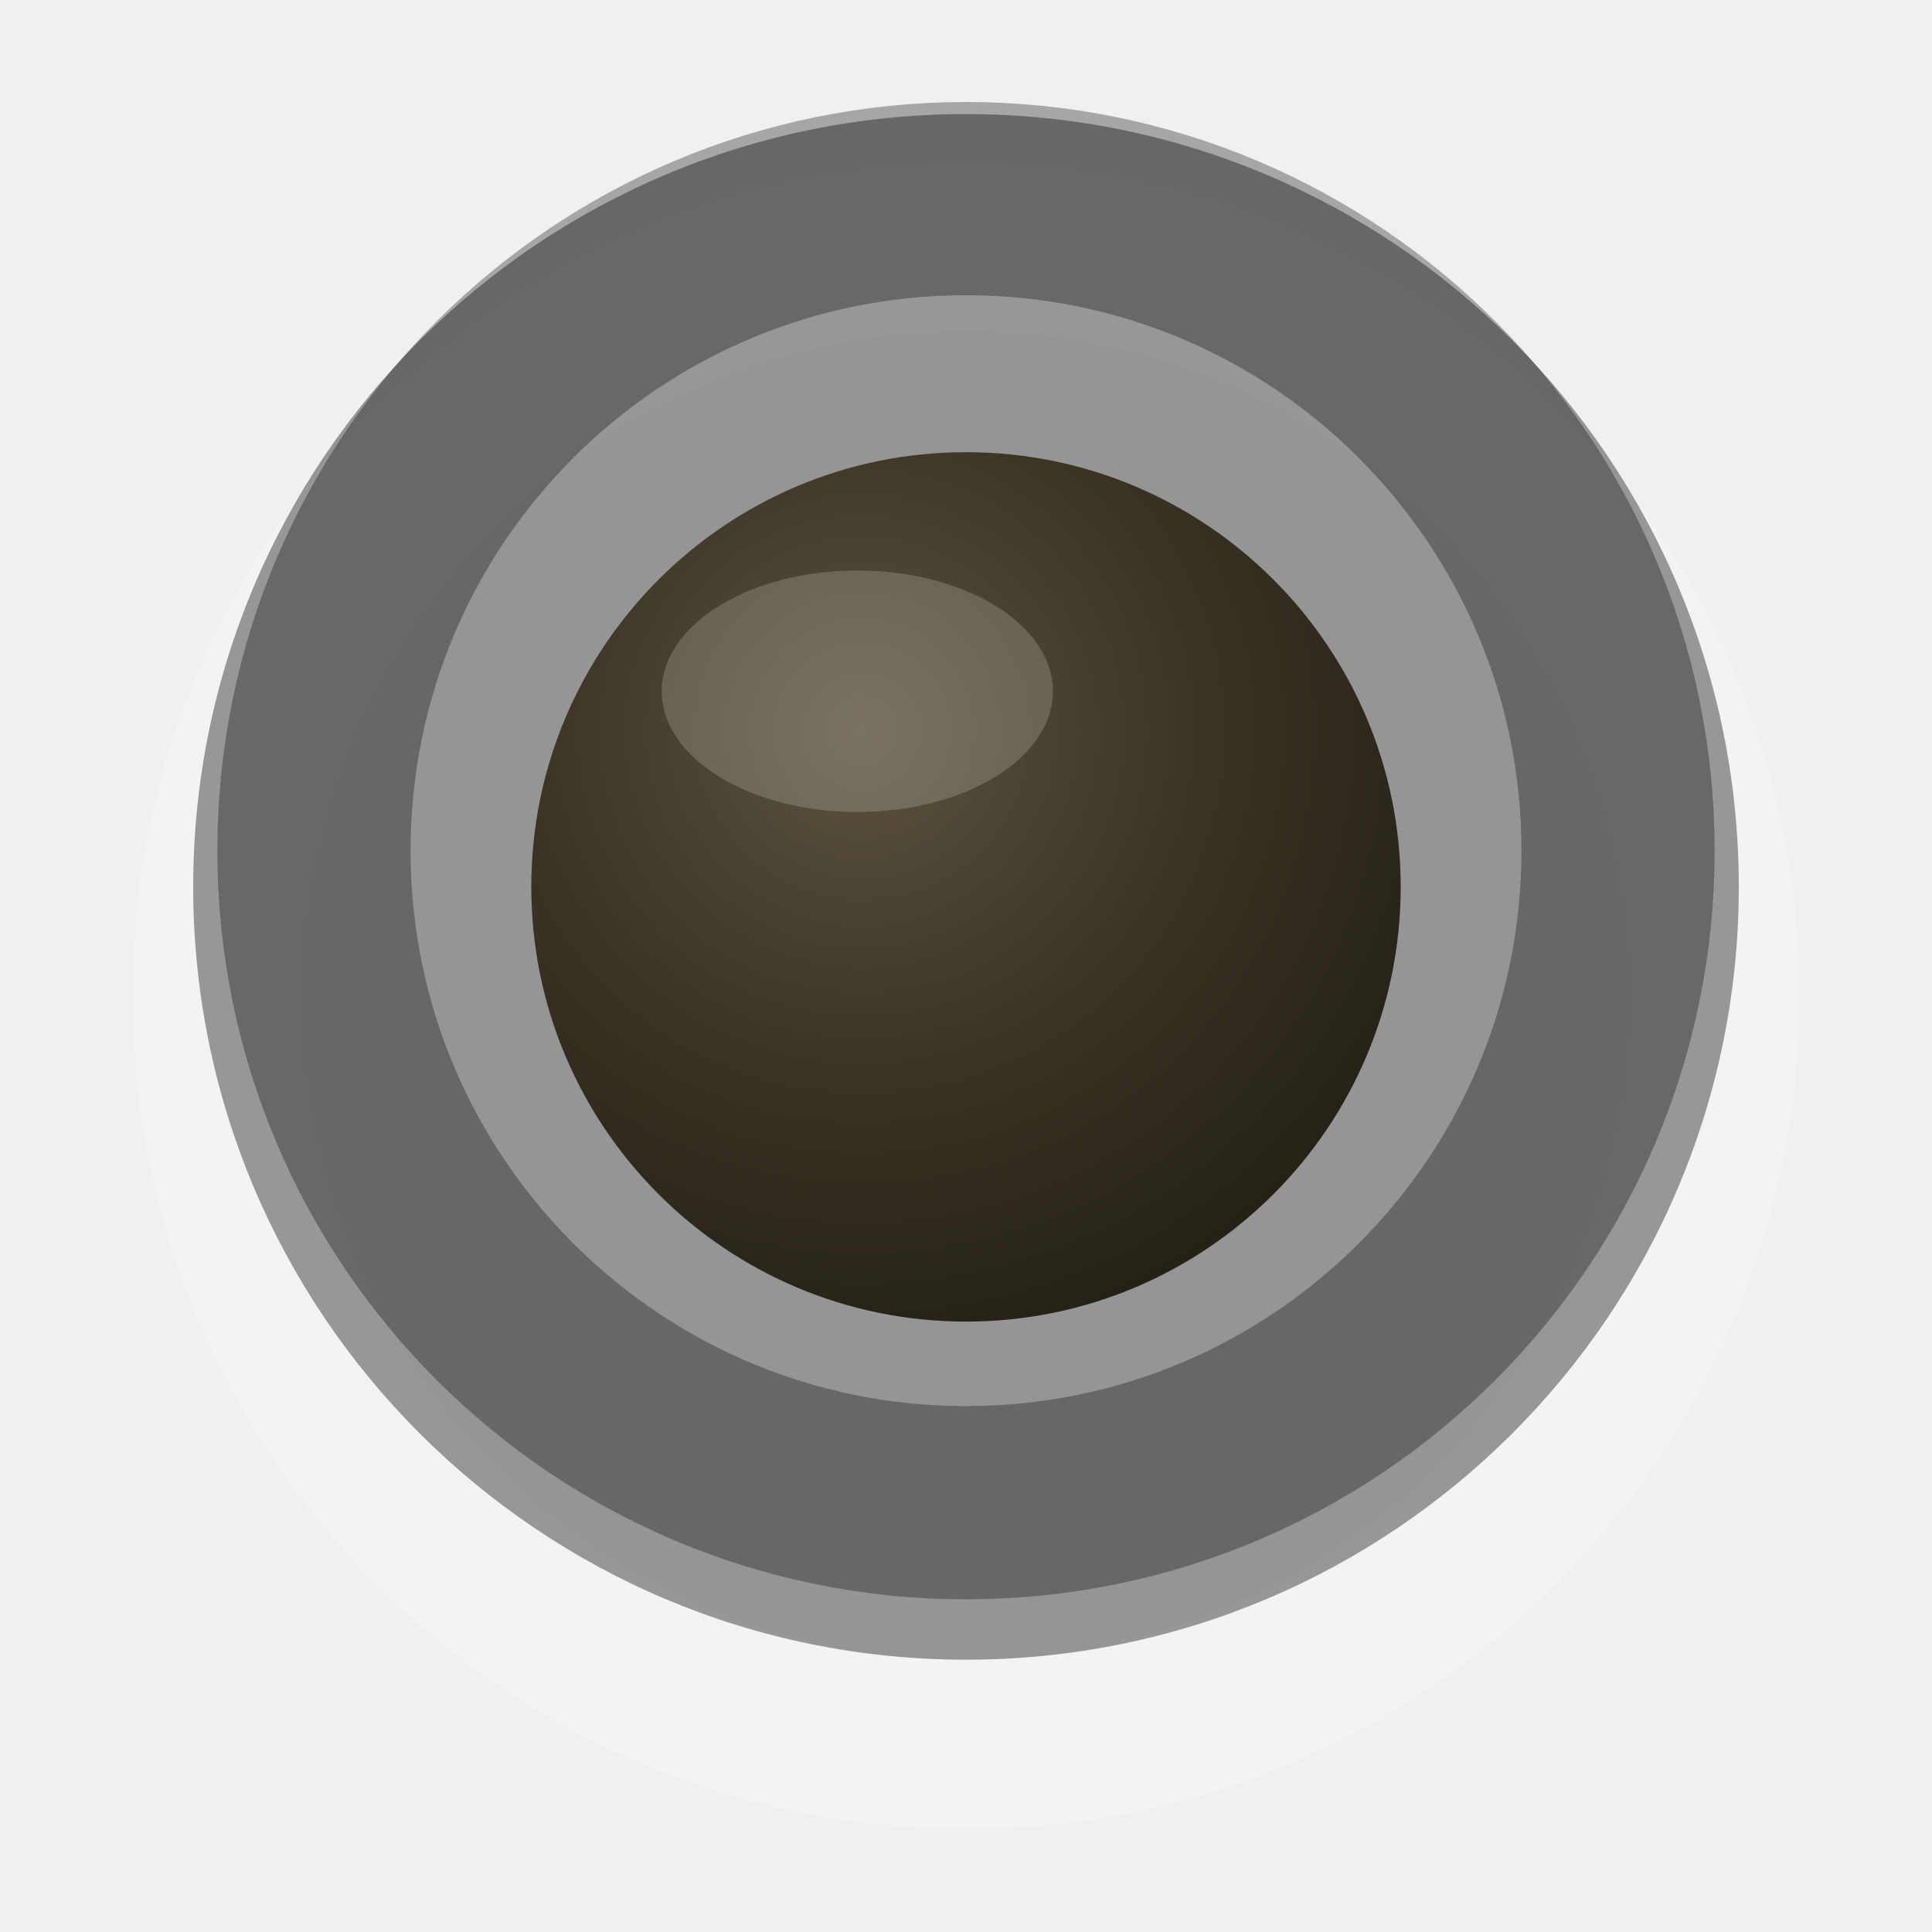
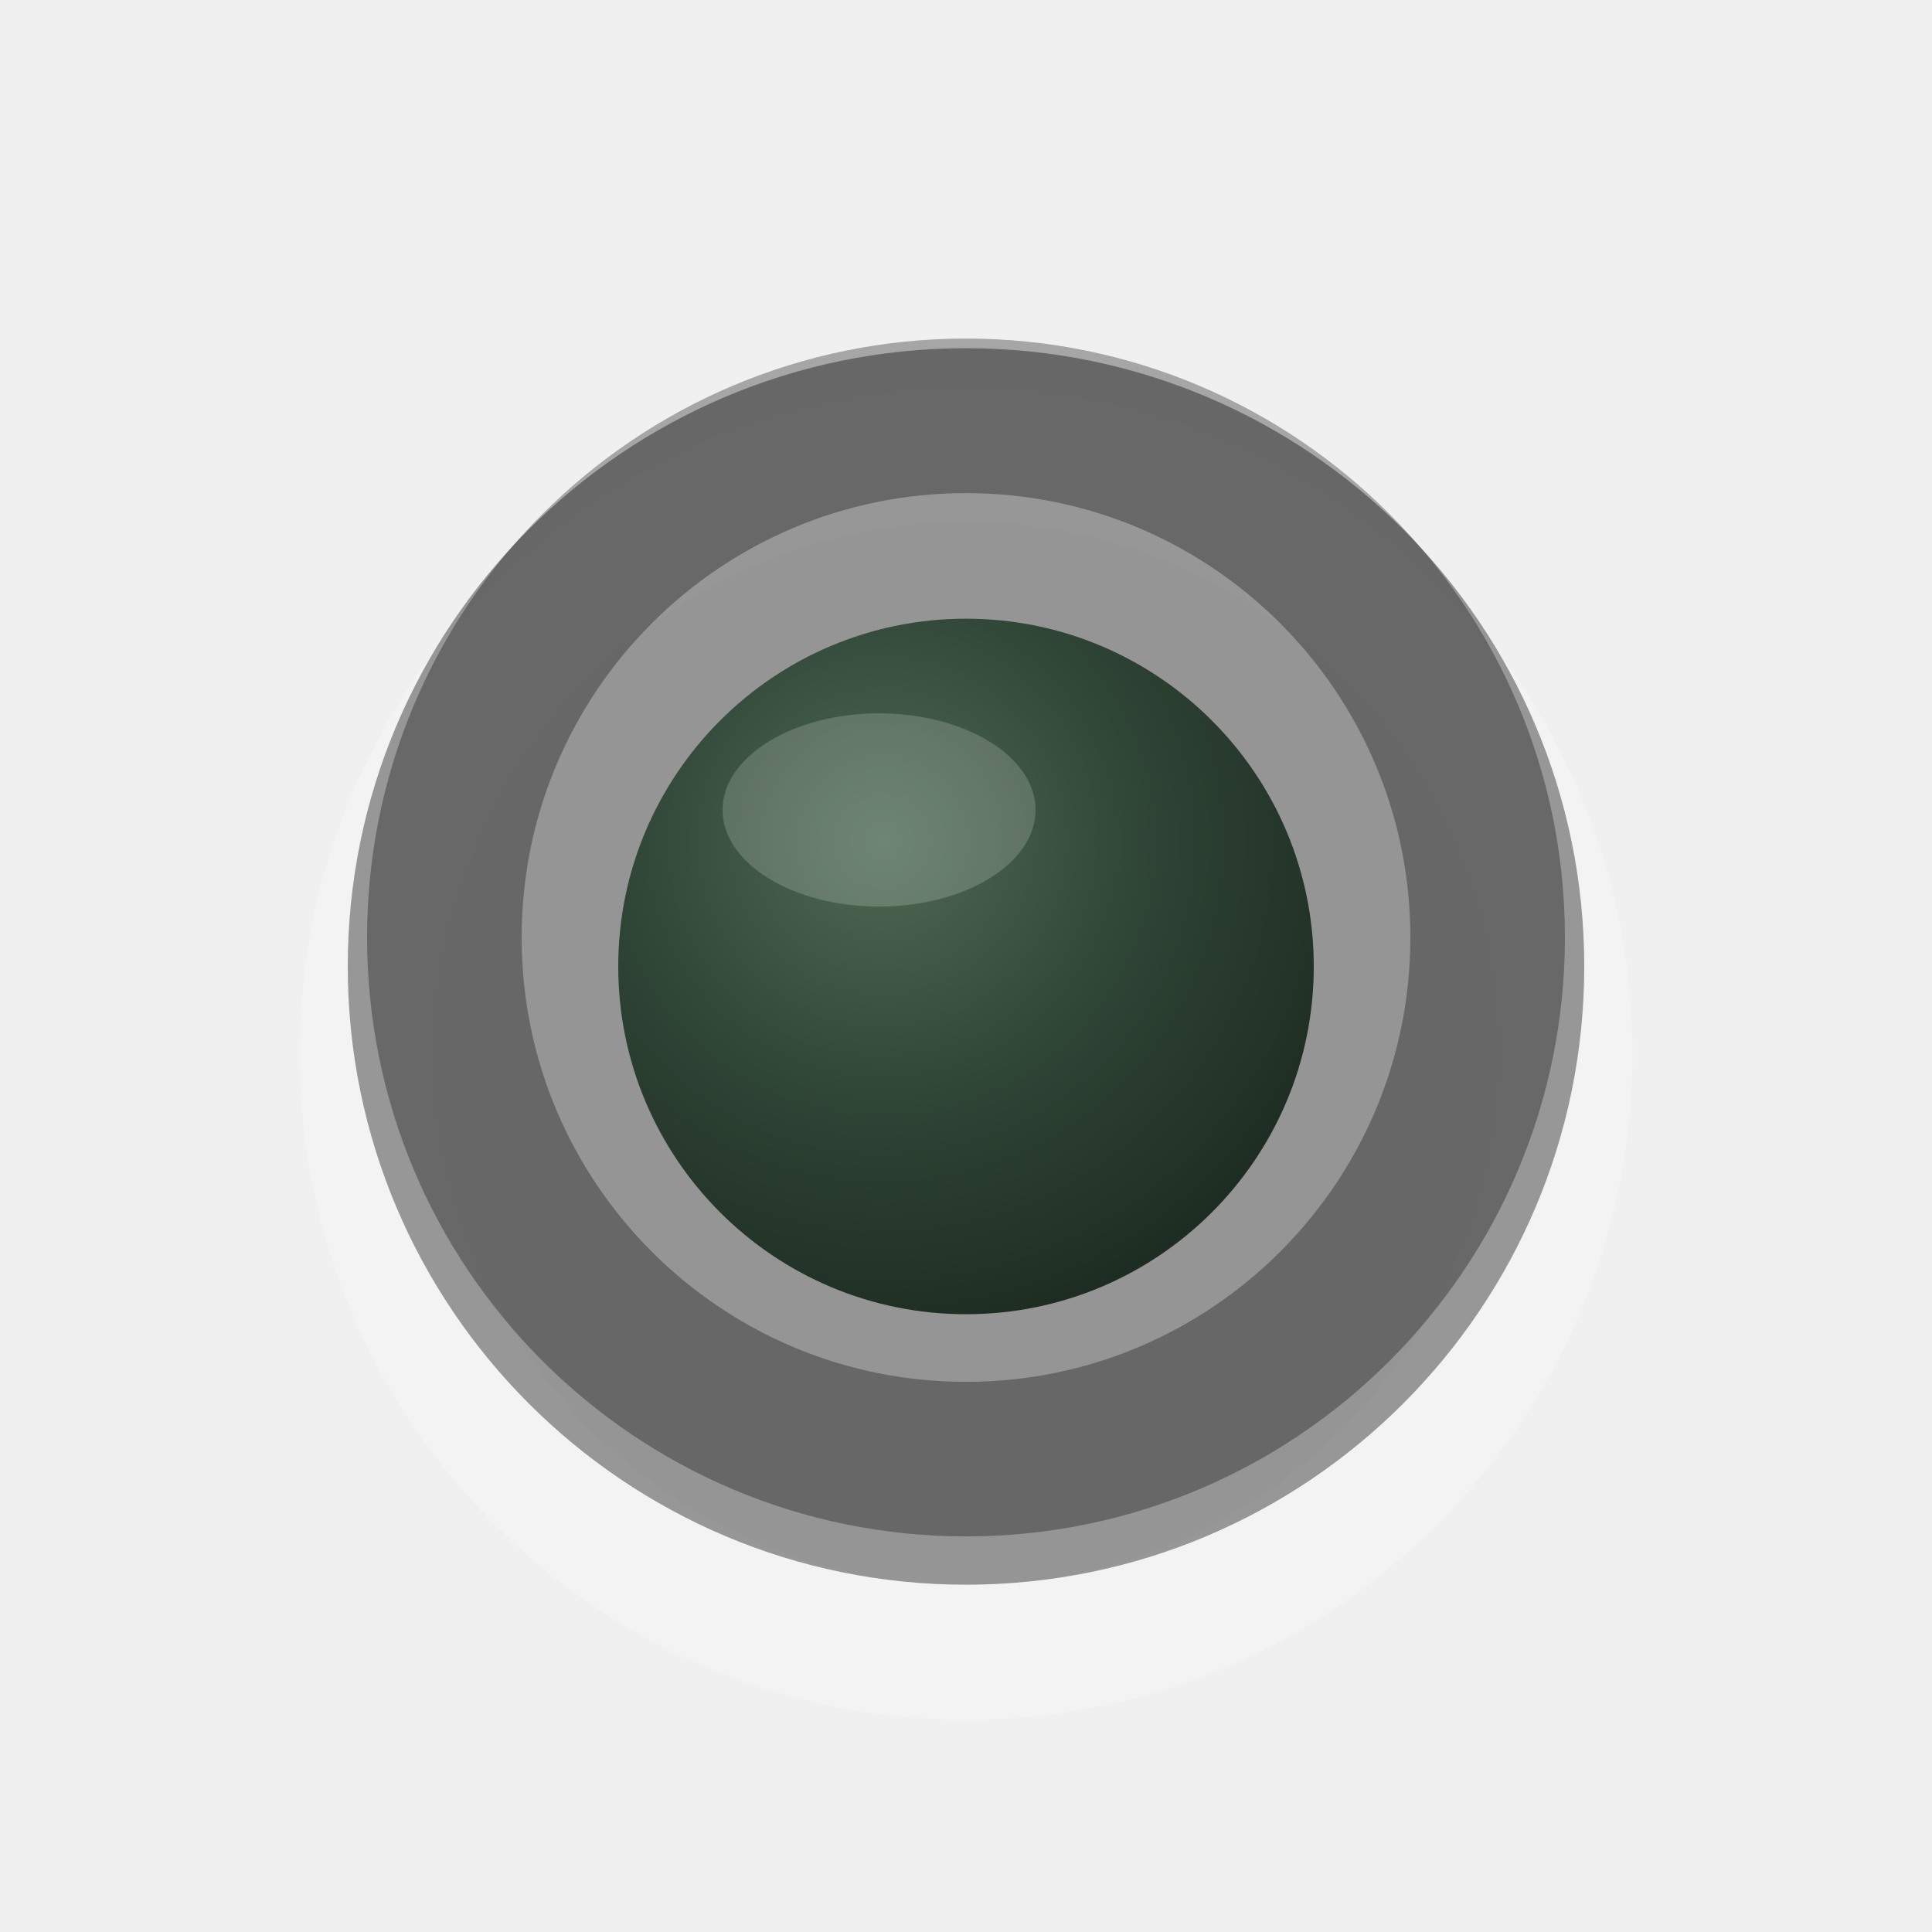
- <svg xmlns="http://www.w3.org/2000/svg" width="8" height="8" viewBox="0 0 8 8">
-   <g transform="translate(-487 -101.32)">
-     <path d="M8.5 6.65C8.5 8.362 7.112 9.75 5.4 9.75C3.688 9.75 2.3 8.362 2.3 6.65C2.3 4.938 3.688 3.55 5.4 3.55C7.112 3.55 8.5 4.938 8.5 6.65Z" transform="matrix(1 0 0 1 485.6 98.7924)" fill="none" stroke="#ffffff" stroke-width="0.7" stroke-opacity="0.17" stroke-linecap="butt" stroke-linejoin="miter" stroke-miterlimit="4" />
-     <path d="M8.6 6.2C8.6 7.967 7.167 9.4 5.4 9.4C3.633 9.4 2.2 7.967 2.2 6.2C2.2 4.433 3.633 3 5.4 3C7.167 3 8.6 4.433 8.6 6.2Z" transform="matrix(1 0 0 1 485.6 98.7924)" fill="#000000" fill-opacity="0.38" fill-rule="evenodd" />
-     <path d="M8.1 6.05C8.1 7.541 6.891 8.75 5.4 8.75C3.909 8.75 2.7 7.541 2.7 6.05C2.7 4.559 3.909 3.35 5.4 3.35C6.891 3.35 8.1 4.559 8.1 6.05Z" transform="matrix(1 0 0 1 485.6 98.7924)" fill="none" stroke="#000000" stroke-width="0.8" stroke-opacity="0.31" stroke-linecap="butt" stroke-linejoin="miter" stroke-miterlimit="4" />
-     <defs>
-       <radialGradient id="mm1" gradientUnits="userSpaceOnUse" cx="0" cy="0" r="1" fx="0" fy="0" gradientTransform="matrix(2.7 0 0 2.7 4.968 5.552)">
-         <stop offset="0" stop-color="#5d5340" />
-         <stop offset="0.5" stop-color="#3b3526" />
-         <stop offset="1" stop-color="#231f14" />
-       </radialGradient>
-     </defs>
-     <path d="M7.2 6.2C7.2 7.194 6.394 8 5.4 8C4.406 8 3.6 7.194 3.6 6.2C3.6 5.206 4.406 4.4 5.4 4.4C6.394 4.4 7.2 5.206 7.2 6.2Z" transform="matrix(1 0 0 1 485.6 98.7924)" fill="url(#mm1)" fill-rule="evenodd" />
-     <path d="M5.76 5.39C5.76 5.666 5.397 5.89 4.95 5.89C4.503 5.89 4.14 5.666 4.14 5.39C4.14 5.114 4.503 4.89 4.95 4.89C5.397 4.89 5.76 5.114 5.76 5.39Z" transform="matrix(1 0 0 1 485.6 98.7924)" fill="#ffffff" fill-opacity="0.18" fill-rule="evenodd" />
+ <svg xmlns="http://www.w3.org/2000/svg" width="10" height="10" viewBox="0 0 10 10">
+   <g transform="translate(-478 -100)">
+     <g transform="translate(-16 0.01)">
+       <path d="M8.5 6.65C8.5 8.362 7.112 9.75 5.4 9.75C3.688 9.75 2.3 8.362 2.3 6.65C2.3 4.938 3.688 3.55 5.4 3.55C7.112 3.55 8.5 4.938 8.5 6.65Z" transform="matrix(1 0 0 1 493.6 98.7924)" fill="none" stroke="#ffffff" stroke-width="0.7" stroke-opacity="0.17" stroke-linecap="butt" stroke-linejoin="miter" stroke-miterlimit="4" />
+       <path d="M8.6 6.2C8.6 7.967 7.167 9.4 5.4 9.4C3.633 9.4 2.2 7.967 2.2 6.2C2.2 4.433 3.633 3 5.4 3C7.167 3 8.6 4.433 8.6 6.2Z" transform="matrix(1 0 0 1 493.6 98.7924)" fill="#000000" fill-opacity="0.38" fill-rule="evenodd" />
+       <path d="M8.1 6.05C8.1 7.541 6.891 8.75 5.4 8.75C3.909 8.75 2.7 7.541 2.7 6.05C2.7 4.559 3.909 3.35 5.4 3.35C6.891 3.35 8.1 4.559 8.1 6.05Z" transform="matrix(1 0 0 1 493.6 98.7924)" fill="none" stroke="#000000" stroke-width="0.8" stroke-opacity="0.31" stroke-linecap="butt" stroke-linejoin="miter" stroke-miterlimit="4" />
+       <defs>
+         <radialGradient id="mm4" gradientUnits="userSpaceOnUse" cx="0" cy="0" r="1" fx="0" fy="0" gradientTransform="matrix(2.7 0 0 2.7 4.968 5.552)">
+           <stop offset="0" stop-color="#4f6a55" />
+           <stop offset="0.5" stop-color="#2f4536" />
+           <stop offset="1" stop-color="#1c2a20" />
+         </radialGradient>
+       </defs>
+       <path d="M7.2 6.2C7.2 7.194 6.394 8 5.4 8C4.406 8 3.6 7.194 3.6 6.2C3.6 5.206 4.406 4.4 5.4 4.4C6.394 4.4 7.2 5.206 7.2 6.2Z" transform="matrix(1 0 0 1 493.6 98.7924)" fill="url(#mm4)" fill-rule="evenodd" />
+       <path d="M5.76 5.39C5.76 5.666 5.397 5.89 4.95 5.89C4.503 5.89 4.14 5.666 4.14 5.39C4.14 5.114 4.503 4.89 4.95 4.89C5.397 4.89 5.76 5.114 5.76 5.39Z" transform="matrix(1 0 0 1 493.6 98.7924)" fill="#ffffff" fill-opacity="0.18" fill-rule="evenodd" />
+     </g>
  </g>
</svg>
